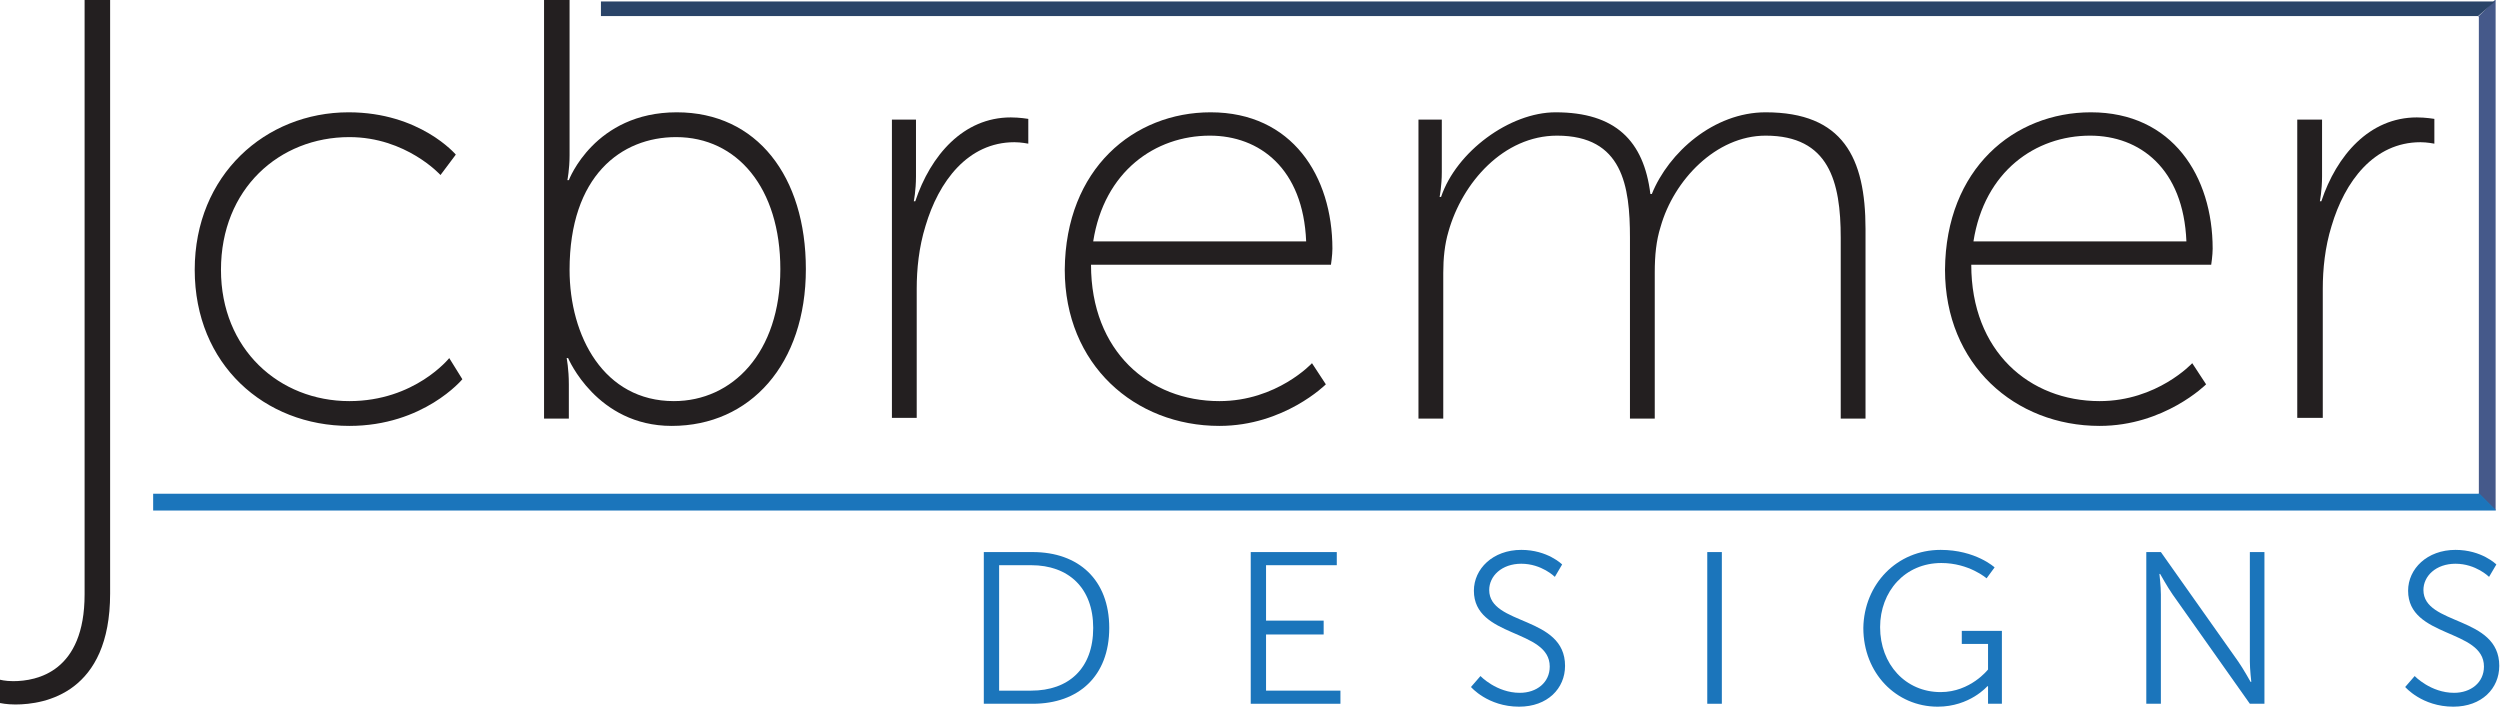
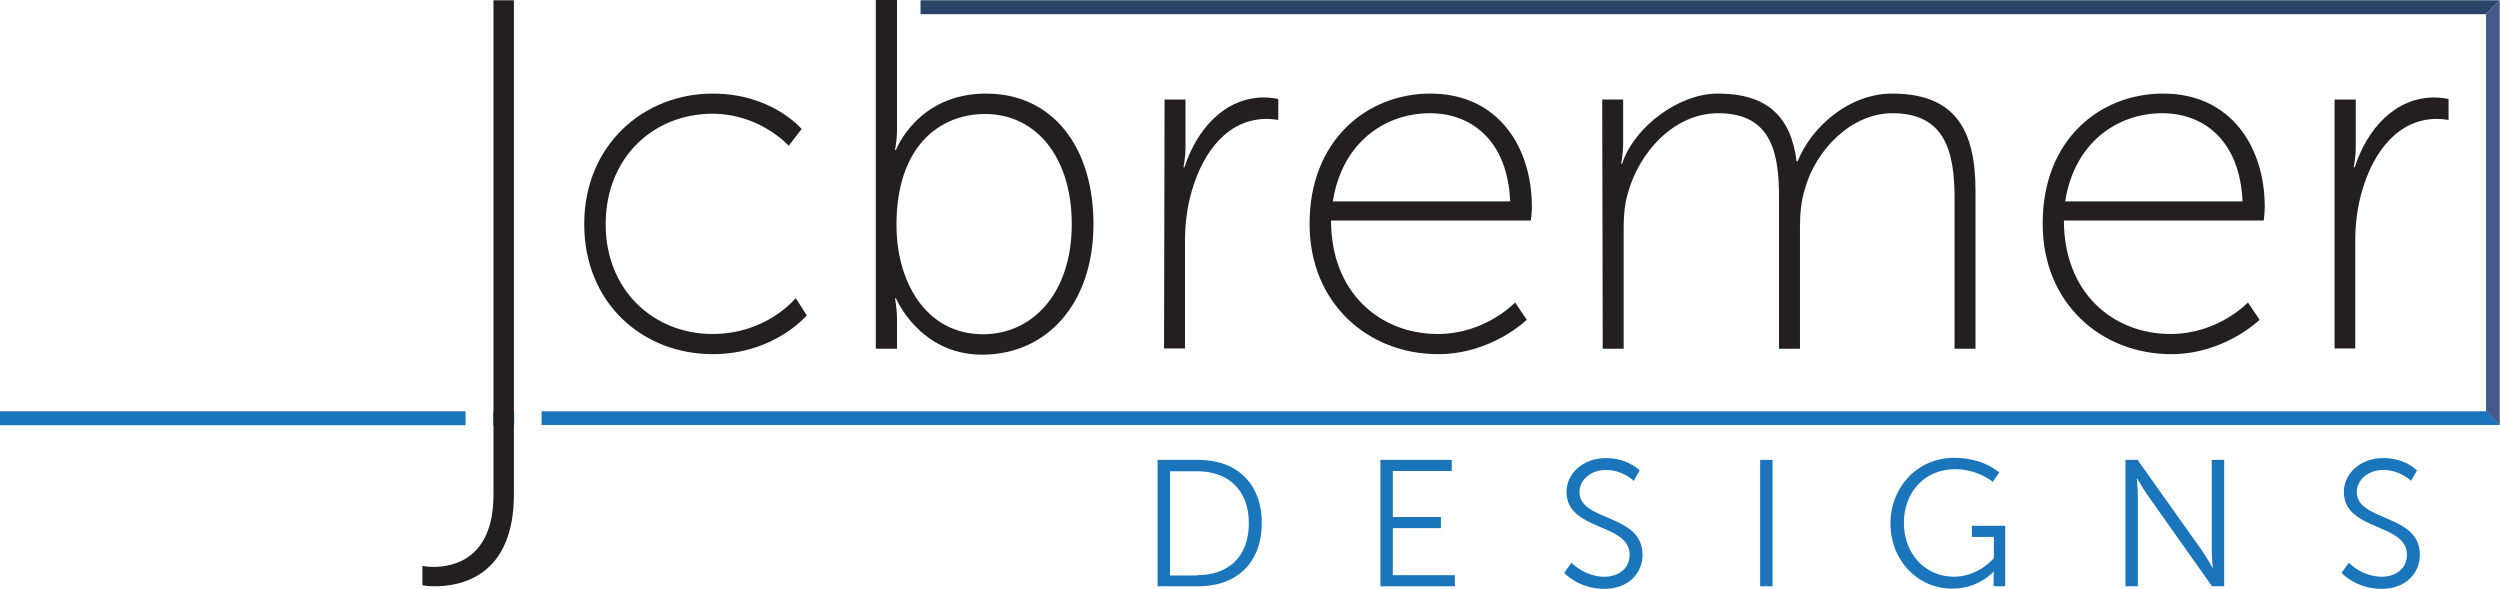
- <svg xmlns="http://www.w3.org/2000/svg" version="1.1" id="Layer_1" x="0px" y="0px" viewBox="0 0 342.8 96.9" enable-background="new 0 0 342.8 96.9" xml:space="preserve">
+ <svg xmlns="http://www.w3.org/2000/svg" version="1.1" id="Layer_1" x="0px" y="0px" viewBox="37.2 517.3 967.1 227.7" enable-background="new 37.2 517.3 967.1 227.7" xml:space="preserve">
  <g>
-     <path fill="#1B75BB" d="M134.9,75.7h6.7c6.3,0,10.5,3.8,10.5,10.4c0,6.6-4.2,10.4-10.5,10.4h-6.7V75.7z M141.4,94.7   c5.1,0,8.5-3,8.5-8.6c0-5.5-3.4-8.6-8.5-8.6H137v17.2H141.4z" />
-     <path fill="#1B75BB" d="M171.6,75.7h11.7v1.8h-9.7v7.6h7.9V87h-7.9v7.7h10.2v1.8h-12.3V75.7z" />
-     <path fill="#1B75BB" d="M203,92.7c0,0,2.2,2.3,5.4,2.3c2.3,0,4.1-1.4,4.1-3.6c0-5.2-10.4-3.9-10.4-10.4c0-3,2.6-5.6,6.5-5.6   c3.6,0,5.6,2,5.6,2l-1,1.7c0,0-1.8-1.8-4.6-1.8c-2.7,0-4.4,1.7-4.4,3.6c0,4.9,10.4,3.5,10.4,10.4c0,3.1-2.4,5.6-6.3,5.6   c-4.3,0-6.6-2.7-6.6-2.7L203,92.7z" />
-     <path fill="#1B75BB" d="M234.1,75.7h2v20.8h-2V75.7z" />
-     <path fill="#1B75BB" d="M266.1,75.4c4.8,0,7.4,2.4,7.4,2.4l-1.1,1.5c0,0-2.4-2.1-6.2-2.1c-5,0-8.4,3.9-8.4,8.8   c0,5.1,3.5,8.9,8.3,8.9c4.1,0,6.5-3.1,6.5-3.1v-3.5H269v-1.8h5.5v10h-1.9V95c0-0.4,0-0.9,0-0.9h-0.1c0,0-2.4,2.8-6.8,2.8   c-5.7,0-10.2-4.6-10.2-10.8C255.6,80.1,260.1,75.4,266.1,75.4z" />
-     <path fill="#1B75BB" d="M294.3,75.7h2l10.6,15c0.7,1,1.7,2.8,1.7,2.8h0.1c0,0-0.2-1.7-0.2-2.8v-15h2v20.8h-2l-10.6-15   c-0.7-1-1.7-2.8-1.7-2.8h-0.1c0,0,0.2,1.7,0.2,2.8v15h-2V75.7z" />
-     <path fill="#1B75BB" d="M331.1,92.7c0,0,2.2,2.3,5.4,2.3c2.3,0,4.1-1.4,4.1-3.6c0-5.2-10.4-3.9-10.4-10.4c0-3,2.6-5.6,6.5-5.6   c3.6,0,5.6,2,5.6,2l-1,1.7c0,0-1.8-1.8-4.6-1.8c-2.7,0-4.4,1.7-4.4,3.6c0,4.9,10.4,3.5,10.4,10.4c0,3.1-2.4,5.6-6.3,5.6   c-4.3,0-6.6-2.7-6.6-2.7L331.1,92.7z" />
+     <path fill="#1B75BB" d="M485,695.2h15.8c14.7,0,24.5,9,24.5,24.4c0,15.6-9.9,24.5-24.5,24.5H485V695.2z M500.3,739.8   c12.1,0,20-7.1,20-20.1c0-13-8.1-20.1-20-20.1h-10.5v40.3H500.3L500.3,739.8z" />
+     <path fill="#1B75BB" d="M571.3,695.2h27.5v4.3h-22.8v17.8h18.6v4.3h-18.6v18.2h24v4.3h-28.8V695.2z" />
+     <path fill="#1B75BB" d="M645.1,735c0,0,5.1,5.4,12.8,5.4c5.4,0,9.7-3.2,9.7-8.5c0-12.4-24.4-9.1-24.4-24.3c0-7,6.2-13.1,15.3-13.1   c8.5,0,13,4.8,13,4.8l-2.3,4c0,0-4.3-4.2-10.7-4.2c-6.2,0-10.3,4.1-10.3,8.5c0,11.6,24.4,8.3,24.4,24.3c0,7.3-5.6,13.2-14.8,13.2   c-10,0-15.5-6.2-15.5-6.2L645.1,735z" />
+     <path fill="#1B75BB" d="M718.1,695.2h4.8v48.9h-4.8V695.2z" />
+     <path fill="#1B75BB" d="M793.2,694.4c11.4,0,17.4,5.7,17.4,5.7l-2.5,3.6c0,0-5.7-4.9-14.6-4.9c-11.9,0-19.8,9.1-19.8,20.7   c0,12.1,8.3,20.9,19.4,20.9c9.5,0,15.4-7.2,15.4-7.2V725H800v-4.3h12.9v23.4h-4.5v-3.7c0-1.1,0.1-2,0.1-2h-0.1c0,0-5.6,6.6-16,6.6   c-13.3,0-23.9-10.8-23.9-25.3C768.6,705.5,779.1,694.4,793.2,694.4z" />
+     <path fill="#1B75BB" d="M859.4,695.2h4.7l25,35.2c1.7,2.4,4,6.6,4,6.6h0.1c0,0-0.4-4-0.4-6.6v-35.2h4.8v48.9h-4.7l-24.9-35.2   c-1.7-2.4-4.1-6.6-4.1-6.6h-0.1c0,0,0.4,4,0.4,6.6v35.2h-4.8V695.2z" />
+     <path fill="#1B75BB" d="M945.8,735c0,0,5.1,5.4,12.8,5.4c5.4,0,9.7-3.2,9.7-8.5c0-12.4-24.4-9.1-24.4-24.3c0-7,6.2-13.1,15.3-13.1   c8.5,0,13,4.8,13,4.8l-2.3,4c0,0-4.3-4.2-10.7-4.2c-6.2,0-10.3,4.1-10.3,8.5c0,11.6,24.4,8.3,24.4,24.3c0,7.3-5.6,13.2-14.8,13.2   c-10,0-15.5-6.2-15.5-6.2L945.8,735z" />
  </g>
-   <polygon fill="#FFF100" points="342.1,0 342.1,0 339.8,2.3 " />
-   <polygon fill="#45598A" points="342.1,0 339.8,2.3 339.9,2.3 339.9,67.7 342.2,70 342.2,0 " />
+   <polygon fill="#FFF100" points="1004.1,517.4 1004.1,517.4 998.8,522.8 " />
+   <polygon fill="#45598A" points="1004.1,517.4 998.8,522.8 998.9,522.8 998.9,676.4 1004.2,681.7 1004.2,517.4 " />
+   <path fill="#231F20" d="M312.9,553.5c23,0,34.4,13.7,34.4,13.7l-5,6.5c0,0-11-12.4-29.5-12.4c-22.6,0-41.3,16.7-41.3,42.8  c0,25.6,18.7,42.4,41.3,42.4c21.2,0,32.2-13.9,32.2-13.9l4.3,6.7c0,0-12.6,15-36.4,15c-27.1,0-49.7-19.7-49.7-50.3  S286.2,553.5,312.9,553.5z" />
+   <path fill="#231F20" d="M376.1,517.3h8.1v50.1c0,4.5-0.8,7.9-0.8,7.9h0.4c0,0,8.3-21.8,34.8-21.8c25.8,0,41.6,20.6,41.6,50.5  c0,30.6-17.9,50.5-43.1,50.5c-24.2,0-33.3-21.8-33.3-21.8h-0.4c0,0,0.8,3.5,0.8,8.5v11h-8.2V517.3z M417.5,646.6  c18.9,0,34.3-15.6,34.3-42.6c0-26-13.9-42.6-33.5-42.6c-17.7,0-34.3,12.6-34.3,42.8C383.9,625.6,394.9,646.6,417.5,646.6z" />
+   <path fill="#231F20" d="M487.7,555.8h8.1v18.3c0,4.5-0.8,7.9-0.8,7.9h0.4c4.8-14.8,15.6-27,30.8-27c2.9,0,5.5,0.6,5.5,0.6v8.1  c0,0-2.3-0.4-4.5-0.4c-15,0-24.4,12.7-28.7,27c-2.1,6.7-2.9,13.9-2.9,20.2v41.6h-8.1L487.7,555.8L487.7,555.8z" />
+   <path fill="#231F20" d="M590.5,553.5c26.2,0,39.3,20.6,39.3,43.9c0,2.1-0.4,5.2-0.4,5.2h-77.3c0,27.9,18.9,43.9,41.3,43.9  c18.5,0,29.9-12.2,29.9-12.2l4.5,6.7c0,0-13.5,13.3-34.3,13.3c-27.1,0-49.7-19.7-49.7-50.3C543.7,571.7,565.9,553.5,590.5,553.5z   M621.4,595.2c-1-23.5-15-34.1-31-34.1c-17.7,0-34.1,11.6-37.6,34.1H621.4z" />
+   <path fill="#231F20" d="M657,555.8h8.1v16.9c0,4.5-0.8,7.9-0.8,7.9h0.4c4.8-14.4,22-27.1,37-27.1c19.3,0,28.3,9,30.5,26.2h0.4  c5.4-13.5,20-26.2,36.6-26.2c24.8,0,32.2,14.6,32.2,37.6v61.1h-8.1V594c0-18.1-3.7-32.9-24-32.9c-16,0-29.7,14.2-33.9,29.3  c-1.4,4.5-1.9,9.2-1.9,14.8v47h-8.1V594c0-16.5-2.3-32.9-23.5-32.9c-17.1,0-30.6,15-35,31c-1.2,4.1-1.6,8.5-1.6,13.1v47h-8.1  L657,555.8L657,555.8z" />
+   <path fill="#231F20" d="M874,553.5c26.2,0,39.3,20.6,39.3,43.9c0,2.1-0.4,5.2-0.4,5.2h-77.3c0,27.9,18.9,43.9,41.3,43.9  c18.5,0,29.9-12.2,29.9-12.2l4.5,6.7c0,0-13.5,13.3-34.2,13.3c-27.1,0-49.7-19.7-49.7-50.3C827.2,571.7,849.2,553.5,874,553.5z   M904.7,595.2c-1-23.5-15-34.1-31-34.1c-17.7,0-34.1,11.6-37.6,34.1H904.7z" />
+   <path fill="#231F20" d="M940.4,555.8h8.1v18.3c0,4.5-0.8,7.9-0.8,7.9h0.4c4.8-14.8,15.6-27,30.8-27c2.9,0,5.5,0.6,5.5,0.6v8.1  c0,0-2.3-0.4-4.5-0.4c-15,0-24.4,12.7-28.7,27c-2.1,6.7-2.9,13.9-2.9,20.2v41.6h-8V555.8z" />
  <g>
-     <path fill="#231F20" d="M47.8,15.4c9.8,0,14.7,5.8,14.7,5.8L60.4,24c0,0-4.7-5.2-12.5-5.2c-9.6,0-17.6,7.1-17.6,18.2   c0,10.9,8,18,17.6,18c9,0,13.7-5.9,13.7-5.9l1.8,2.9c0,0-5.3,6.4-15.5,6.4C36.3,58.4,26.7,50,26.7,37S36.4,15.4,47.8,15.4z" />
+     <rect x="228" y="676.4" fill="#1B75BB" width="8.1" height="5.4" />
+     <polygon fill="#1B75BB" points="998.9,676.2 998.9,676.4 246.7,676.4 246.7,681.7 1004.2,681.7 1004.2,681.6  " />
+     <rect x="37.2" y="676.4" fill="#1B75BB" width="180.1" height="5.4" />
  </g>
-   <g>
-     <path fill="#231F20" d="M74.7,0h3.4v21.3c0,1.9-0.3,3.4-0.3,3.4H78c0,0,3.5-9.3,14.8-9.3c11,0,17.7,8.8,17.7,21.5   c0,13-7.6,21.5-18.4,21.5c-10.3,0-14.2-9.3-14.2-9.3h-0.2c0,0,0.3,1.5,0.3,3.6v4.7h-3.4V0z M92.4,55c8,0,14.6-6.6,14.6-18.1   c0-11.1-5.9-18.1-14.3-18.1c-7.5,0-14.6,5.3-14.6,18.2C78.1,46.1,82.8,55,92.4,55z" />
-   </g>
-   <g>
-     <path fill="#231F20" d="M122.2,16.4h3.4v7.8c0,1.9-0.3,3.4-0.3,3.4h0.2c2.1-6.3,6.6-11.5,13.1-11.5c1.2,0,2.4,0.2,2.4,0.2v3.4   c0,0-1-0.2-1.9-0.2c-6.4,0-10.4,5.4-12.2,11.5c-0.9,2.9-1.2,5.9-1.2,8.6v17.7h-3.4V16.4z" />
-   </g>
-   <g>
-     <path fill="#231F20" d="M166,15.4c11.2,0,16.7,8.8,16.7,18.7c0,0.9-0.2,2.2-0.2,2.2h-32.9c0,11.9,8,18.7,17.6,18.7   c7.9,0,12.7-5.2,12.7-5.2l1.9,2.9c0,0-5.7,5.7-14.6,5.7c-11.6,0-21.2-8.4-21.2-21.4C146.1,23.1,155.5,15.4,166,15.4z M179.1,33.1   c-0.4-10-6.4-14.5-13.2-14.5c-7.5,0-14.5,4.9-16,14.5H179.1z" />
-   </g>
-   <g>
-     <path fill="#231F20" d="M194.3,16.4h3.4v7.2c0,1.9-0.3,3.4-0.3,3.4h0.2c2.1-6.2,9.4-11.6,15.7-11.6c8.2,0,12.1,3.9,13,11.2h0.2   c2.3-5.7,8.5-11.2,15.6-11.2c10.6,0,13.7,6.2,13.7,16v26h-3.4V32.6c0-7.7-1.6-14-10.3-14c-6.8,0-12.6,6.1-14.4,12.5   c-0.6,1.9-0.8,3.9-0.8,6.3v20h-3.4V32.6c0-7.1-1-14-10-14c-7.3,0-13,6.4-14.9,13.2c-0.5,1.7-0.7,3.6-0.7,5.6v20h-3.4V16.4z" />
-   </g>
-   <g>
-     <path fill="#231F20" d="M286.7,15.4c11.2,0,16.7,8.8,16.7,18.7c0,0.9-0.2,2.2-0.2,2.2h-32.9c0,11.9,8,18.7,17.6,18.7   c7.9,0,12.7-5.2,12.7-5.2l1.9,2.9c0,0-5.7,5.7-14.6,5.7c-11.6,0-21.2-8.4-21.2-21.4C266.8,23.1,276.2,15.4,286.7,15.4z M299.8,33.1   c-0.4-10-6.4-14.5-13.2-14.5c-7.5,0-14.5,4.9-16,14.5H299.8z" />
-   </g>
-   <g>
-     <path fill="#231F20" d="M315,16.4h3.4v7.8c0,1.9-0.3,3.4-0.3,3.4h0.2c2.1-6.3,6.6-11.5,13.1-11.5c1.2,0,2.4,0.2,2.4,0.2v3.4   c0,0-1-0.2-1.9-0.2c-6.4,0-10.4,5.4-12.2,11.5c-0.9,2.9-1.2,5.9-1.2,8.6v17.7H315V16.4z" />
-   </g>
-   <g>
-     <path fill="#231F20" d="M15.1,0v81.4c0,13.6-8.9,15.2-13,15.2c-1.2,0-2.1-0.2-2.1-0.2v-3.2c0,0,0.7,0.2,1.8,0.2   c3.3,0,9.8-1.3,9.8-11.9V0H15.1z" />
-   </g>
-   <polygon fill="#2A4468" points="82.4,0.2 82.4,2.2 339.8,2.2 342.1,0.2 " />
-   <polygon fill="#1B75BB" points="339.9,67.6 339.9,67.7 21,67.7 21,70 342.2,70 342.2,69.9 " />
+   <polygon fill="#2A4468" points="393.3,517.4 393.3,522.8 998.8,522.8 1004.1,517.4 " />
+   <path fill="#231F20" d="M236,517.4v191.1c0,32-20.8,35.6-30.6,35.6c-2.9,0-4.8-0.4-4.8-0.4v-7.5c0,0,1.8,0.4,4.3,0.4  c7.7,0,23.2-3.1,23.2-27.9V517.4H236z" />
</svg>
